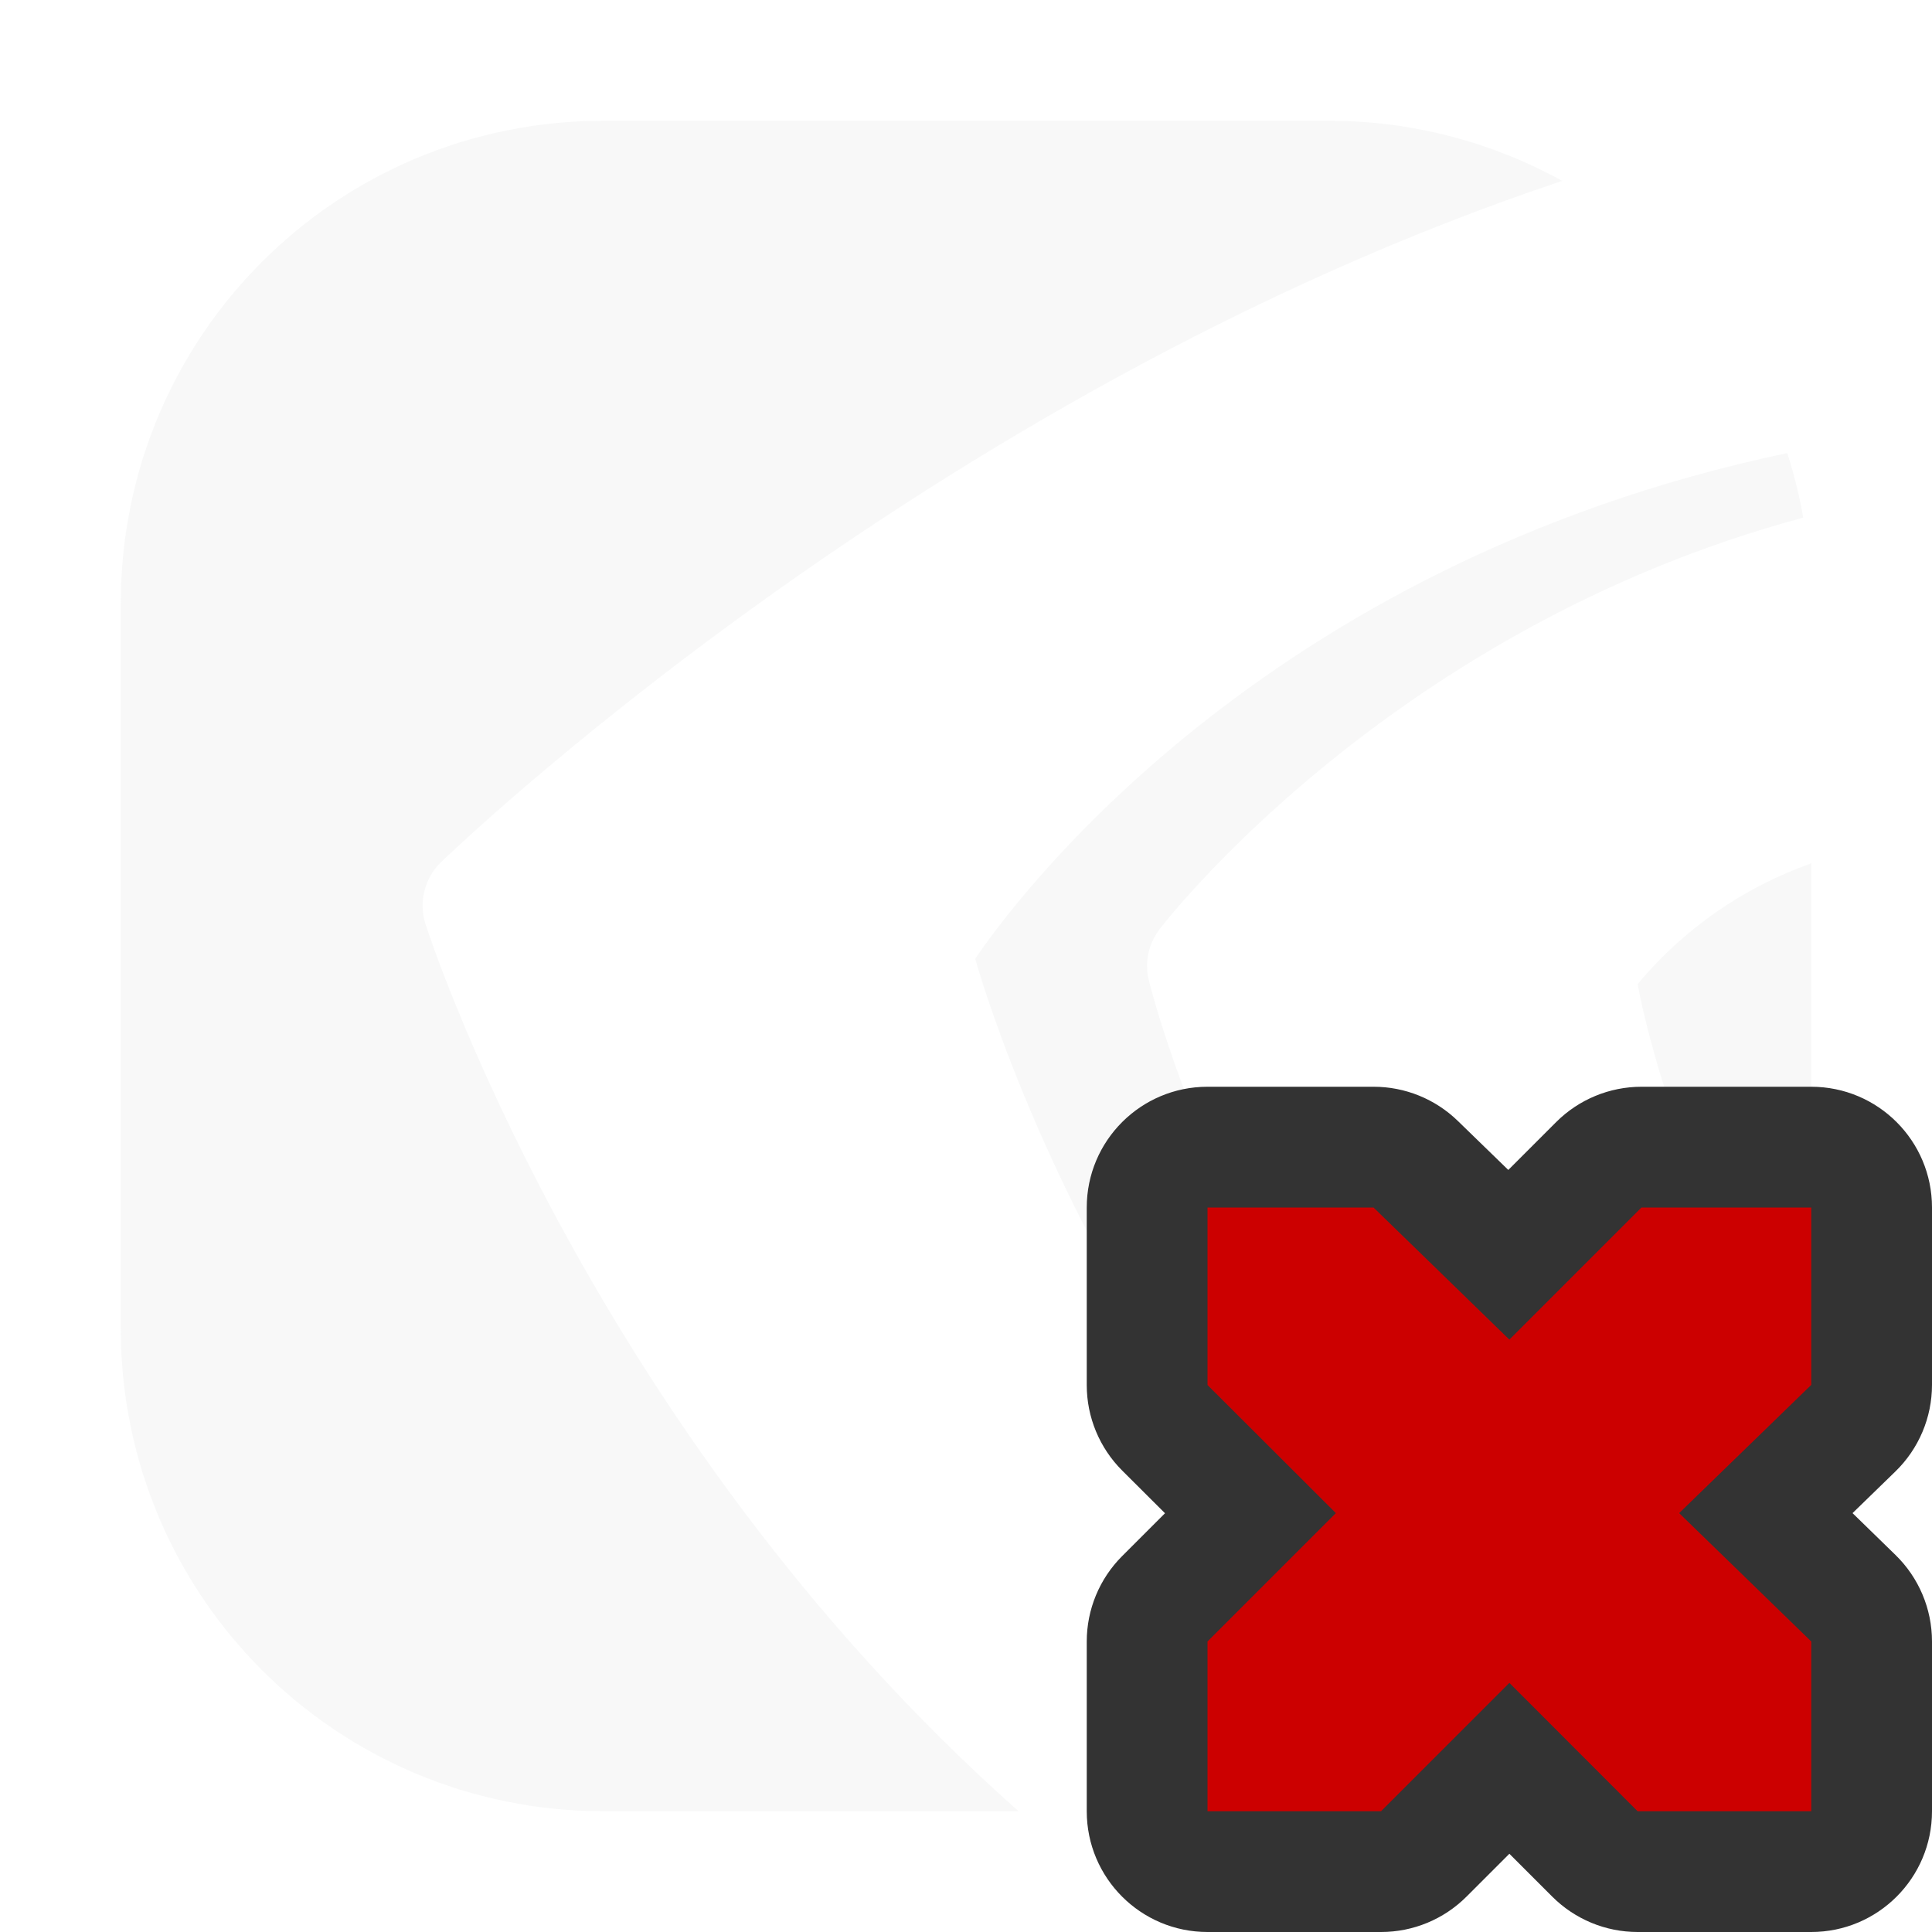
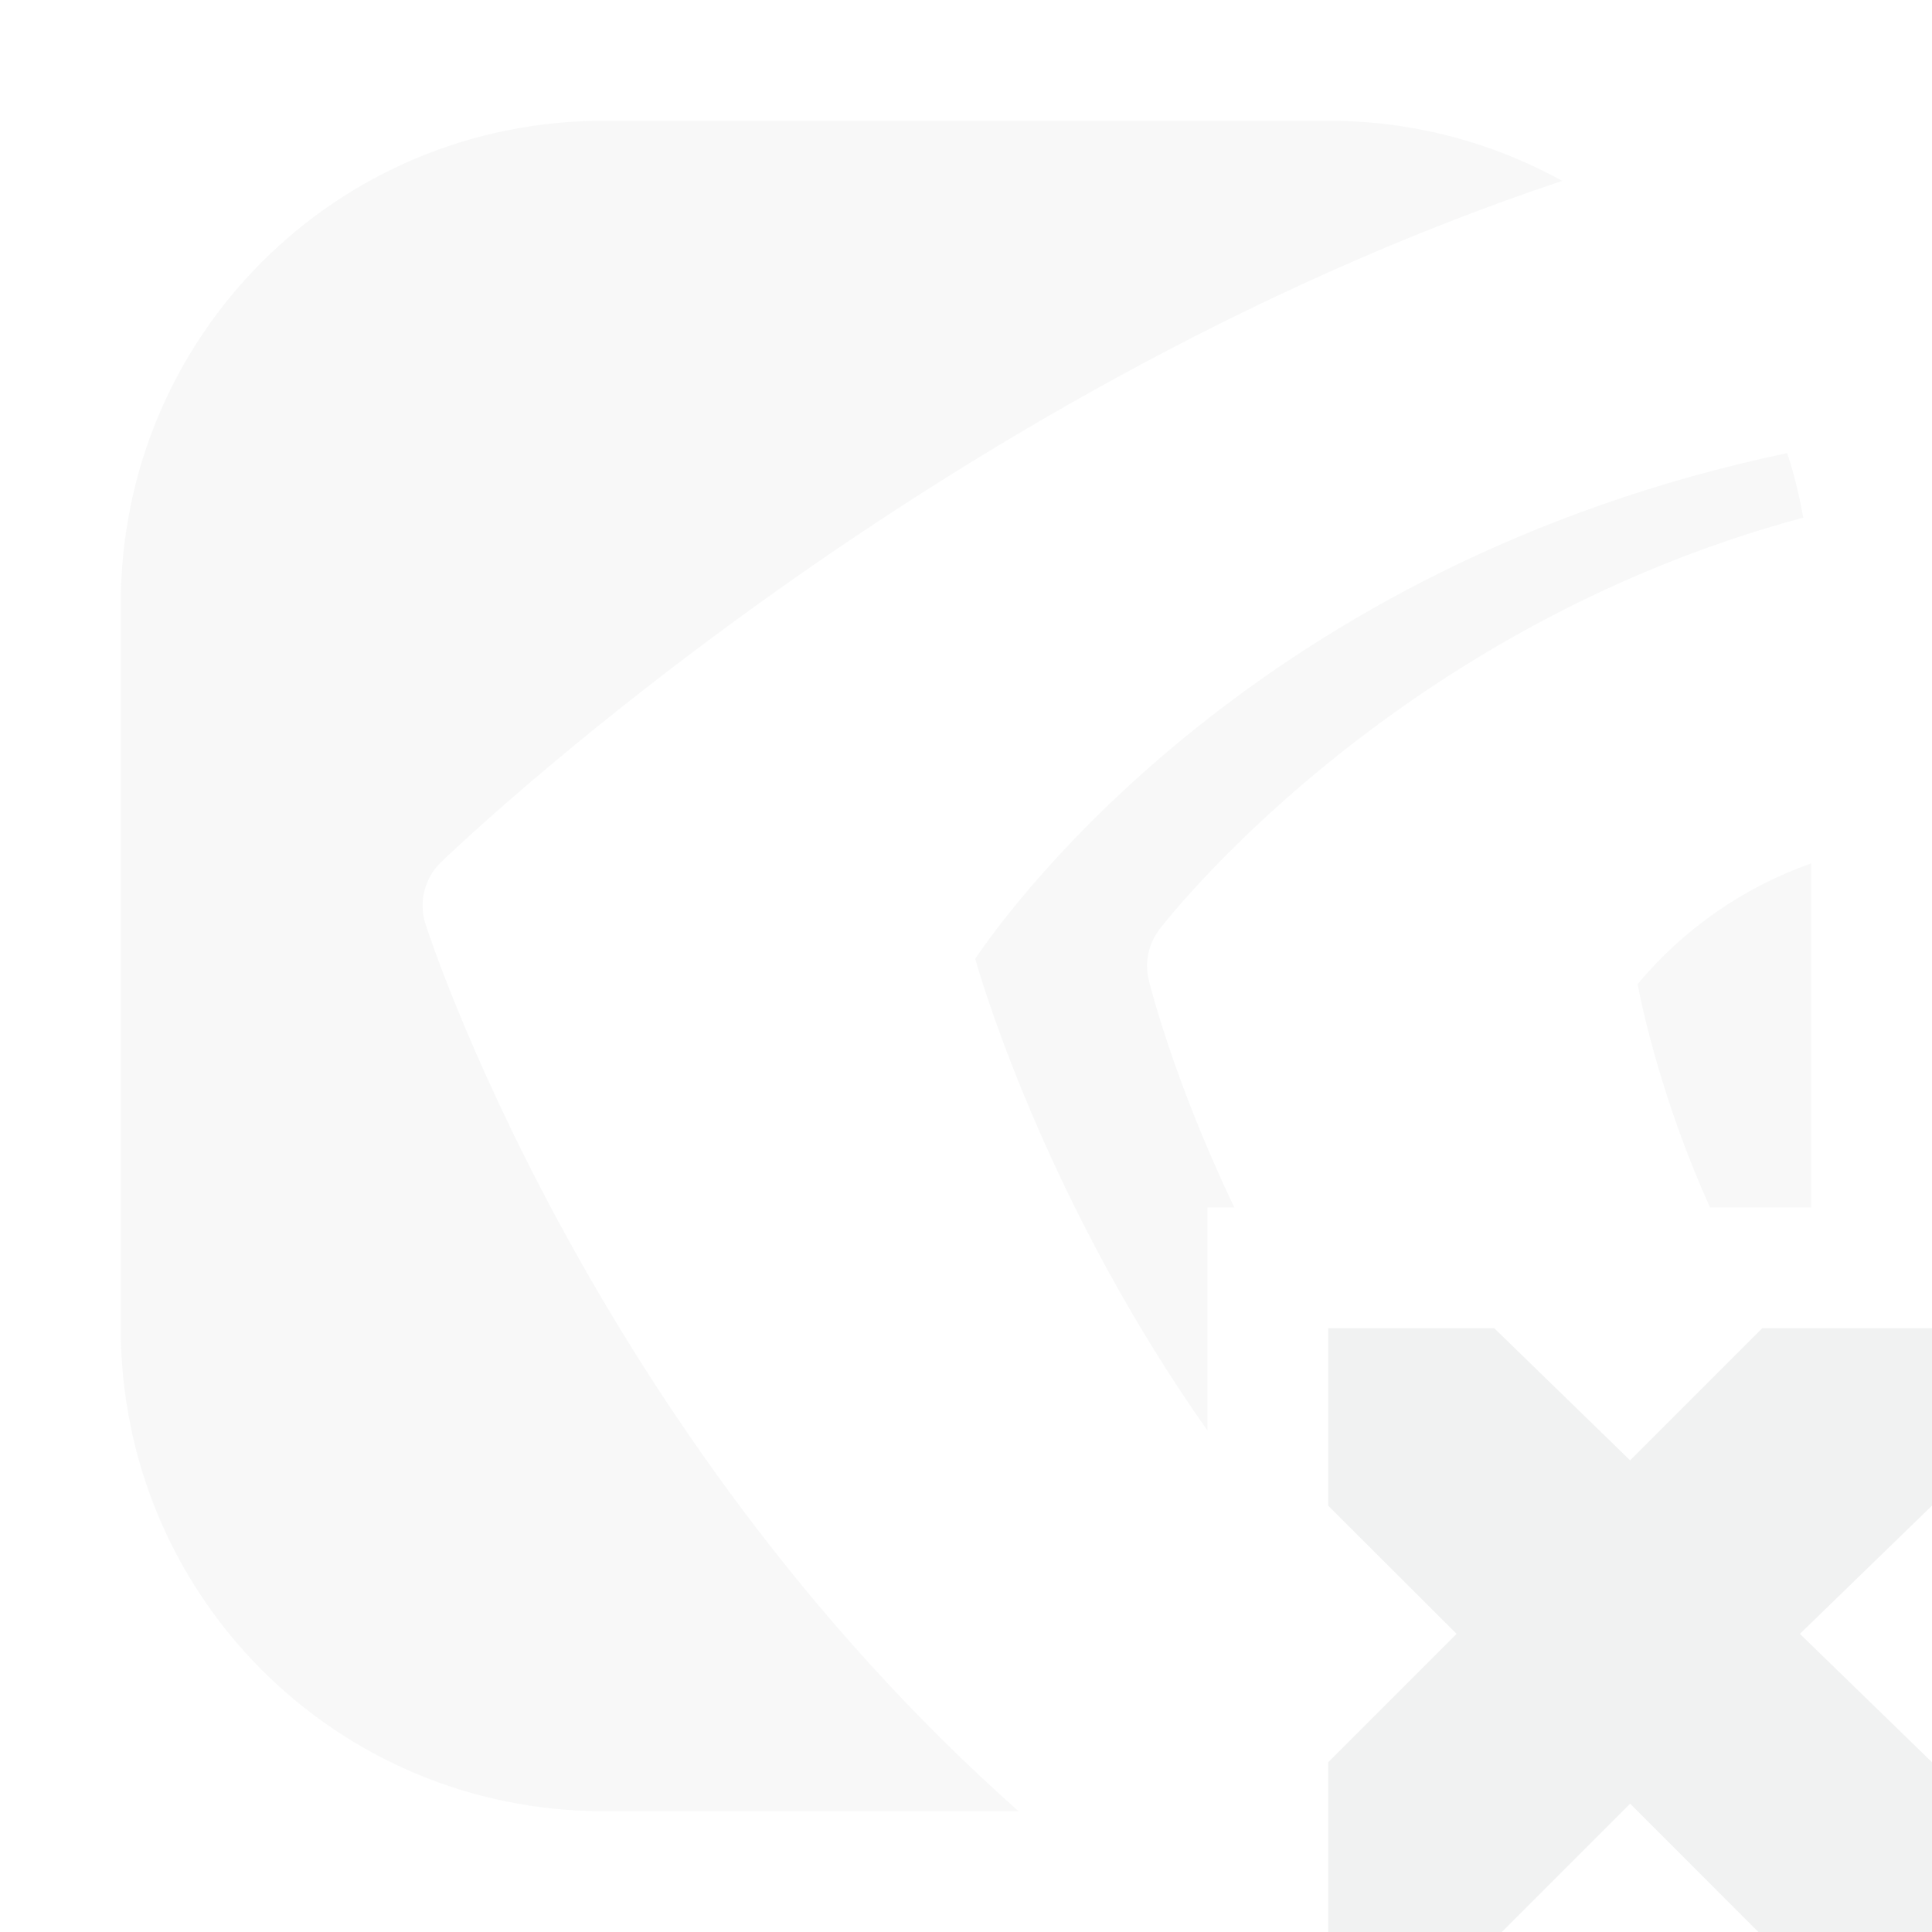
<svg xmlns="http://www.w3.org/2000/svg" version="1.1" viewBox="0 0 16 16" width="32" height="32">
  <path opacity=".5" d="m5 1c-2.216 0-4 1.784-4 4v6c0 2.216 1.784 4 4 4h3.436c-3.592-3.185-4.913-7.35-4.913-7.35a0.5 0.5 0 0 1 0.127 -0.507s3.978-3.872 9.288-5.645a3.994 3.994 0 0 0 -1.938 -0.498h-6zm9.801 2.752c-4.378 0.922-6.429 3.75-6.725 4.188 0.087 0.307 0.64 2.089 1.924 3.908v-1.848h0.223c-0.513-1.068-0.711-1.89-0.711-1.89a0.5 0.5 0 0 1 0.09 -0.413s1.884-2.484 5.332-3.41a3.983 3.983 0 0 0 -0.133 -0.535zm0.199 3.398a3.298 3.298 0 0 0 -1.438 1c0.031 0.173 0.202 0.974 0.6 1.85h0.838v-2.85z" fill="#f1f2f2" />
-   <path style="color:#f1f2f2" d="m11 10a1 1 0 0 0 -1 1v1.471a1 1 0 0 0 0.293 0.707l0.355 0.354-0.355 0.355a1 1 0 0 0 -0.293 0.707v1.406a1 1 0 0 0 1 1h1.438a1 1 0 0 0 0.707 -0.293l0.355-0.355 0.355 0.355a1 1 0 0 0 0.707 0.293h1.438a1 1 0 0 0 1 -1v-1.406a1 1 0 0 0 -0.303 -0.717l-0.355-0.346 0.355-0.345a1 1 0 0 0 0.303 -0.717v-1.469a1 1 0 0 0 -1 -1h-1.406a1 1 0 0 0 -0.707 0.293l-0.396 0.396-0.418-0.406a1 1 0 0 0 -0.698 -0.283z" transform="translate(-1,-1)" fill="#333" />
-   <path style="color:#f1f2f2" d="m10 10h1.375l1.125 1.094 1.094-1.094h1.406v1.469l-1.094 1.062 1.094 1.063v1.406h-1.438l-1.062-1.063-1.063 1.063h-1.437v-1.406l1.063-1.063-1.063-1.061z" overflow="visible" fill="#c00" />
+   <path style="color:#f1f2f2" fill="#f1f2f2" overflow="visible" d="m11 11h1.375l1.125 1.094 1.094-1.094h1.406v1.469l-1.094 1.062 1.094 1.063v1.406h-1.438l-1.062-1.063-1.063 1.063h-1.437v-1.406l1.063-1.063-1.063-1.061z" />
</svg>
